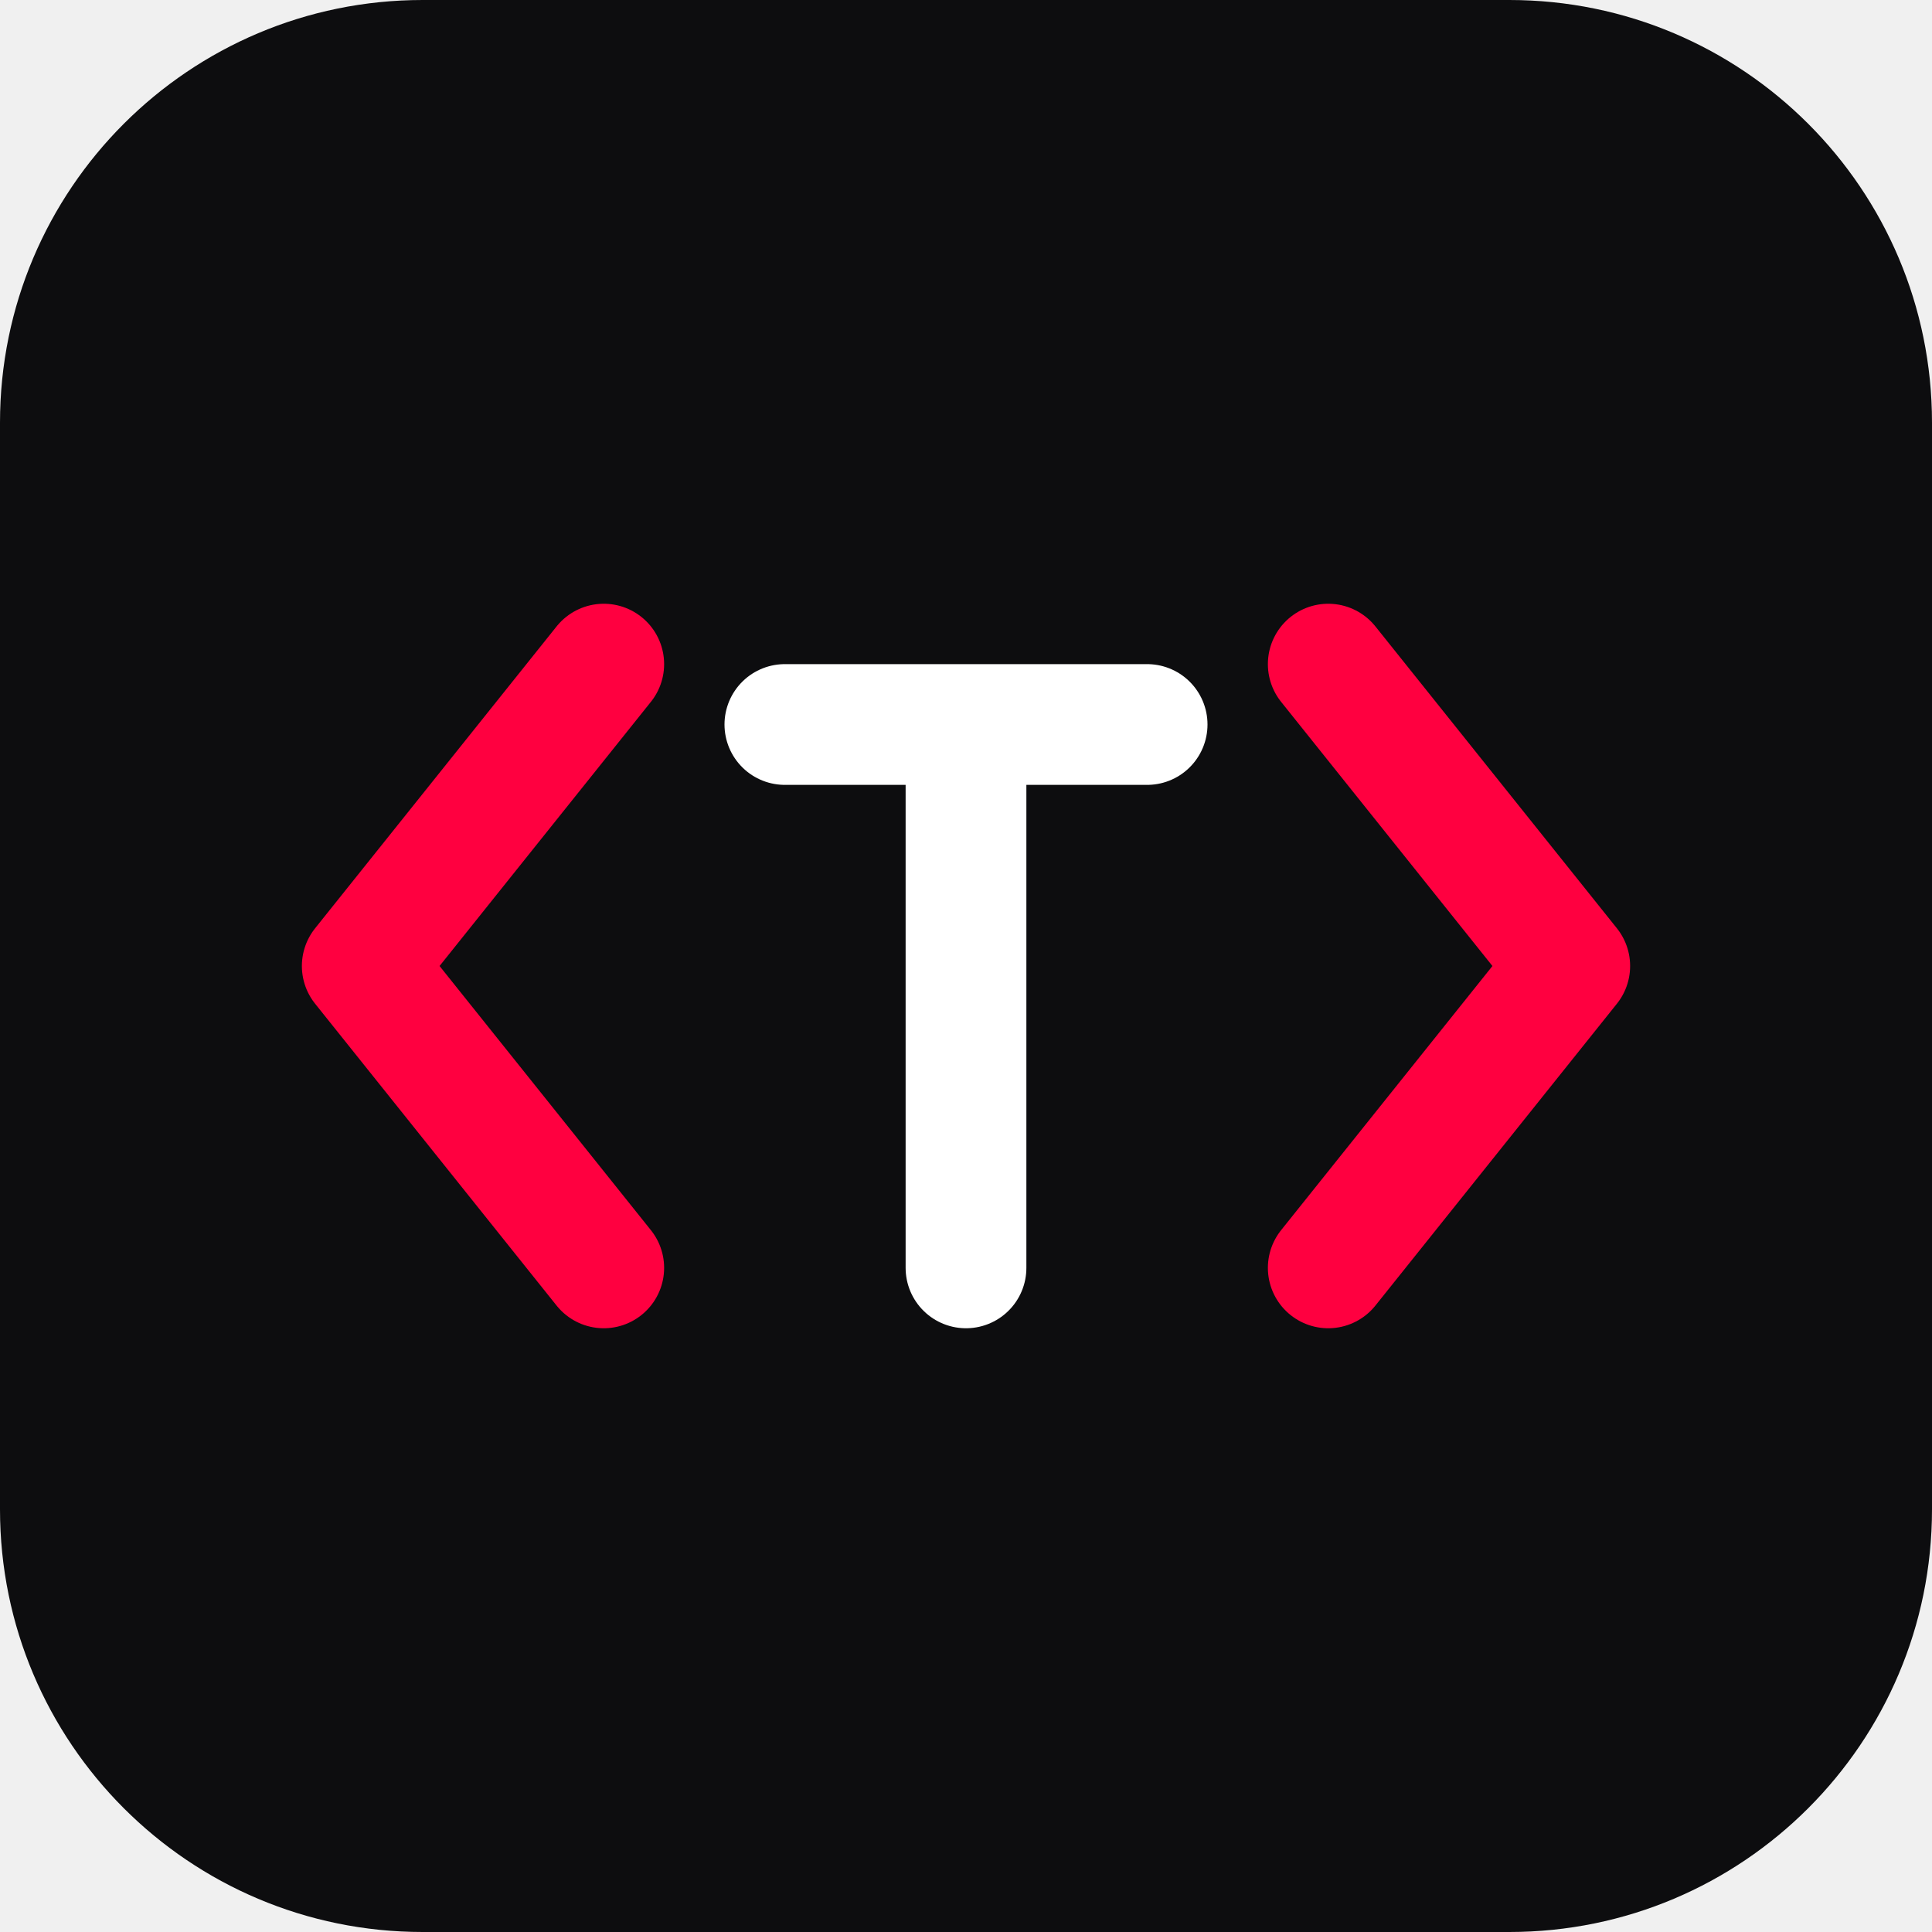
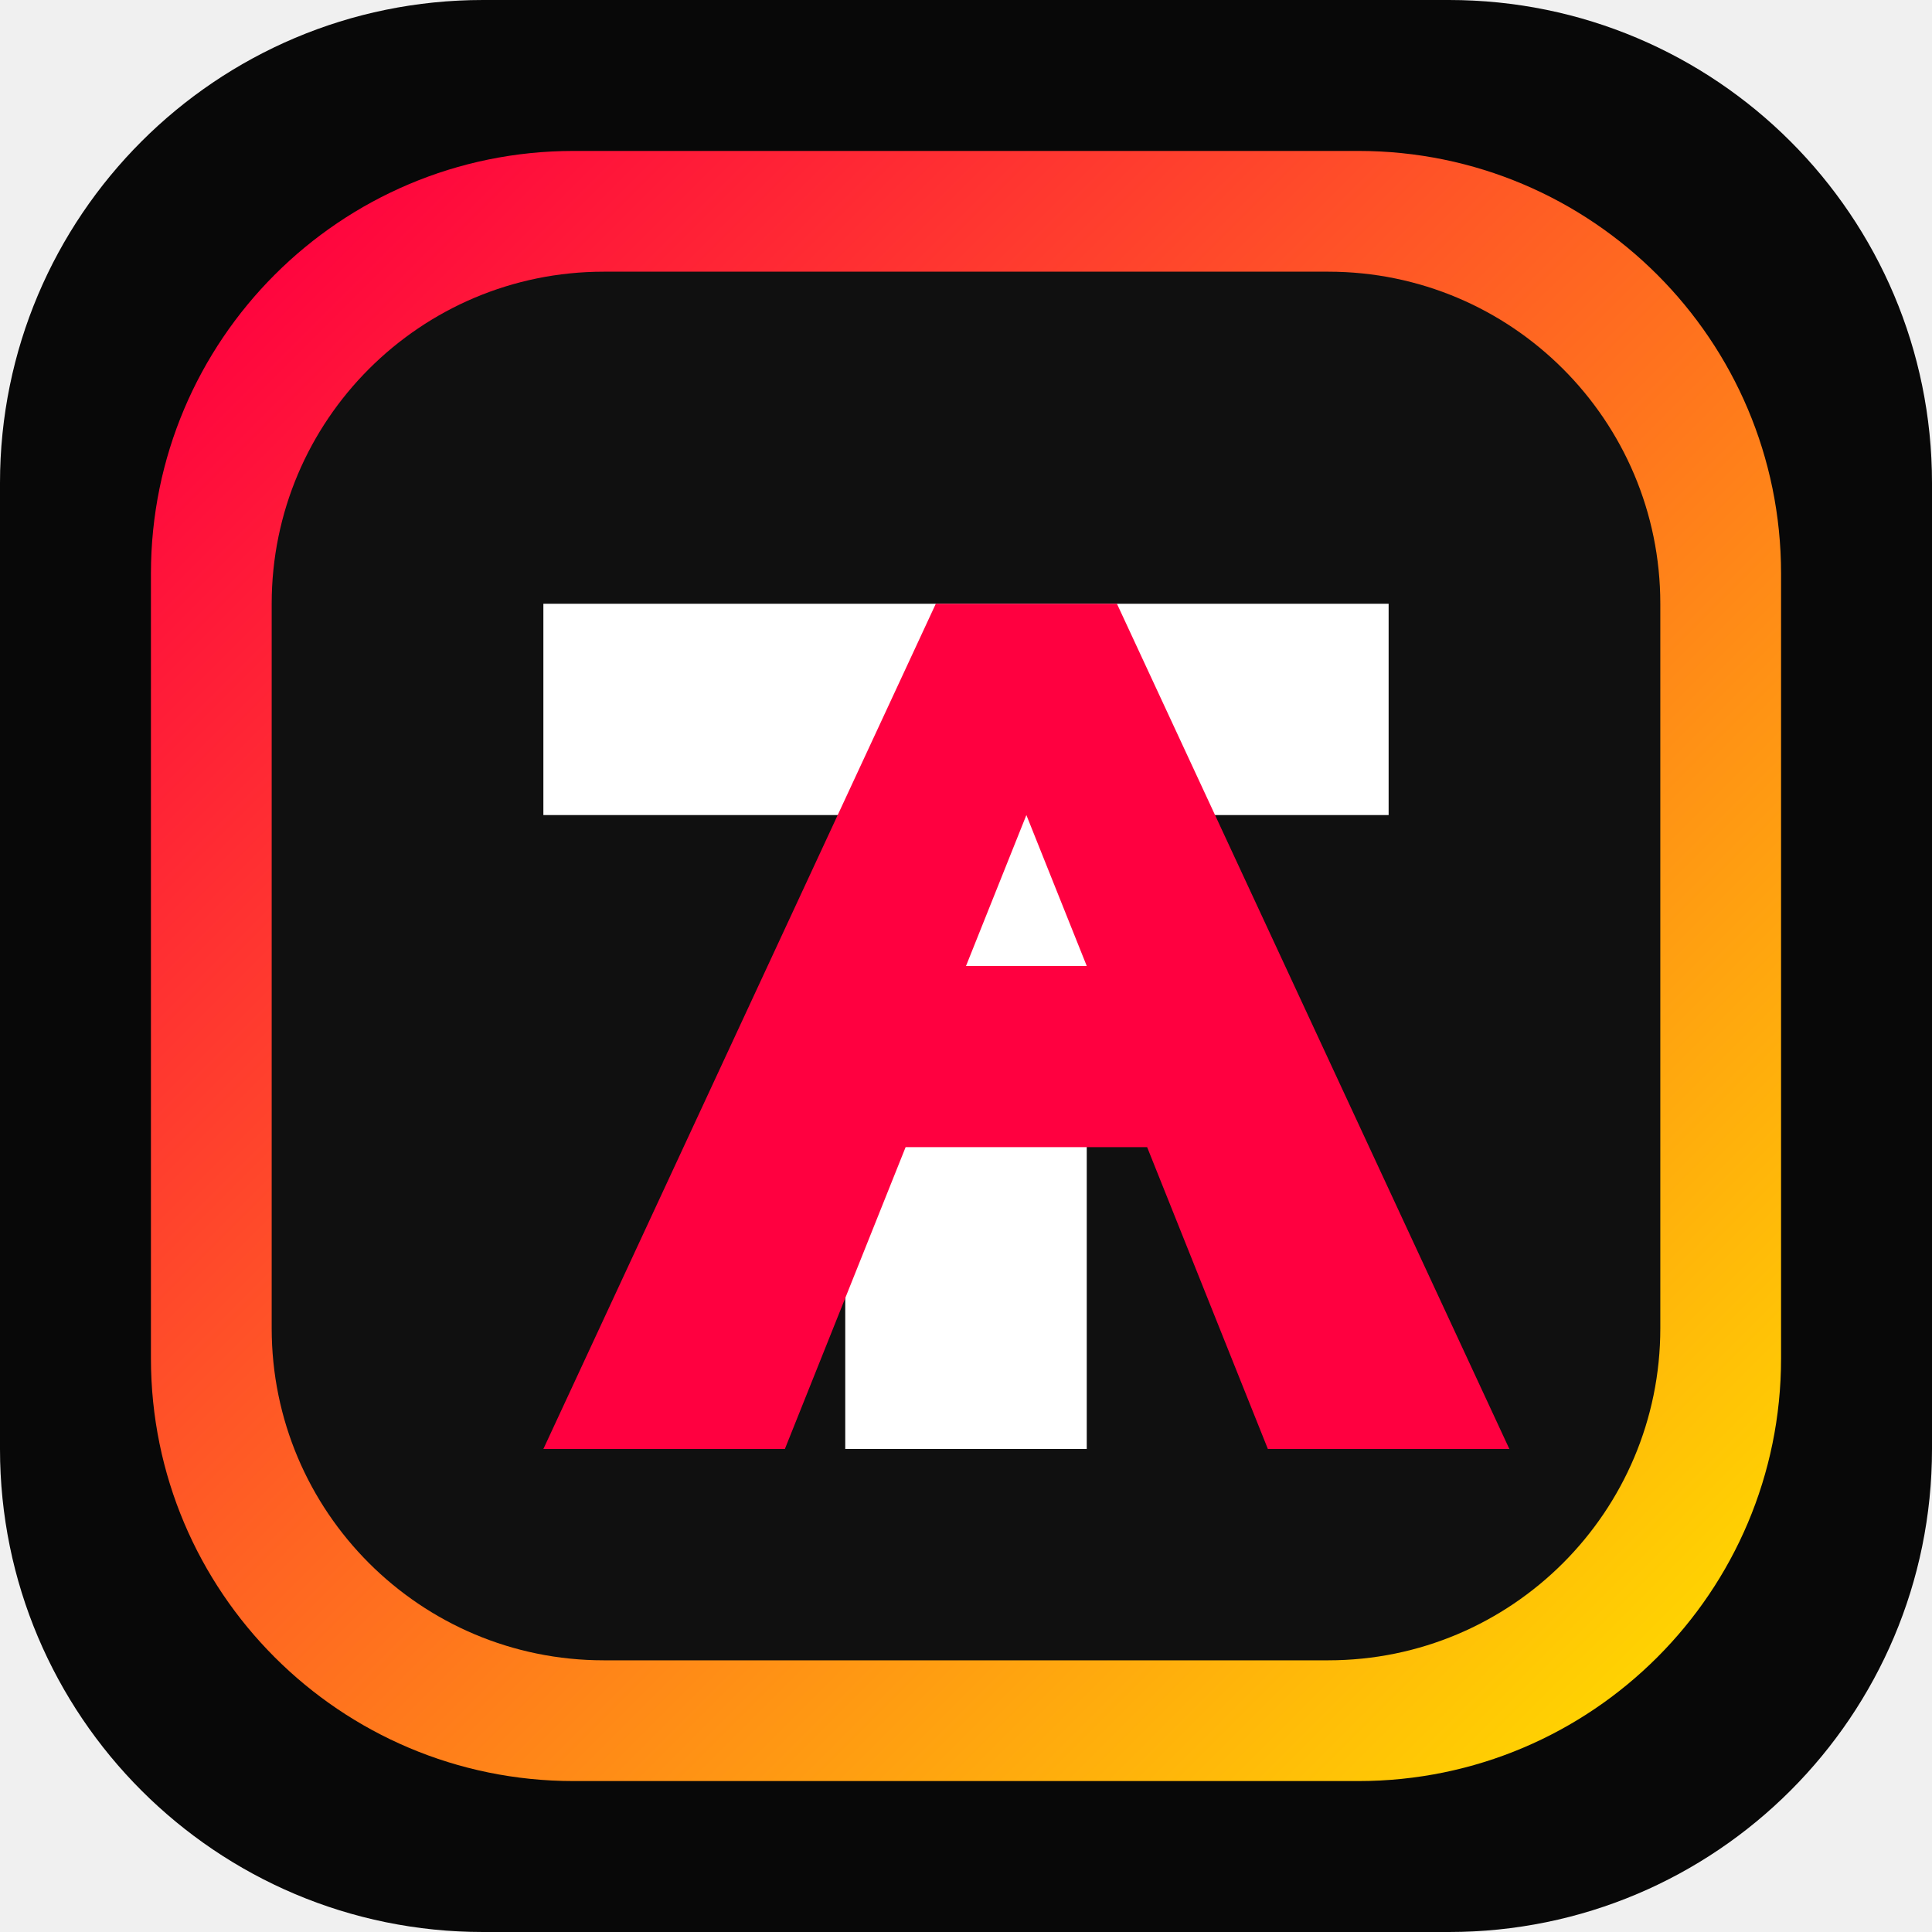
<svg xmlns="http://www.w3.org/2000/svg" viewBox="0 0 64 64" width="64" height="64" role="img" aria-label="Thiago Araujo">
-   <rect width="64" height="64" rx="14" fill="#0d0d0f" />
-   <g fill="none" stroke="#ff0040" stroke-width="4" stroke-linecap="round" stroke-linejoin="round">
-     <polyline points="20,22 12,32 20,42" />
-     <polyline points="44,22 52,32 44,42" />
-   </g>
-   <path d="M26 24 H38 M32 24 V42" fill="none" stroke="#ffffff" stroke-width="4" stroke-linecap="round" />
+   <defs>
+     <linearGradient id="g" x1="8" y1="8" x2="56" y2="56" gradientUnits="userSpaceOnUse">
+       <stop offset="0" stop-color="#ff0040" />
+       <stop offset="1" stop-color="#ffd700" />
+     </linearGradient>
+   </defs>
+   <rect width="64" height="64" rx="16" fill="#080808" />
+   <rect x="5" y="5" width="54" height="54" rx="14" fill="url(#g)" />
+   <rect x="9" y="9" width="46" height="46" rx="11" fill="#101010" />
+   <path d="M18 20h28v7H36v21h-8V27H18z" fill="#fff" />
+   <path d="M42 48l-4-10h-8l-4 10h-8l13-28h6l13 28zm-10-16h4l-2-5z" fill="#ff0040" />
</svg>
